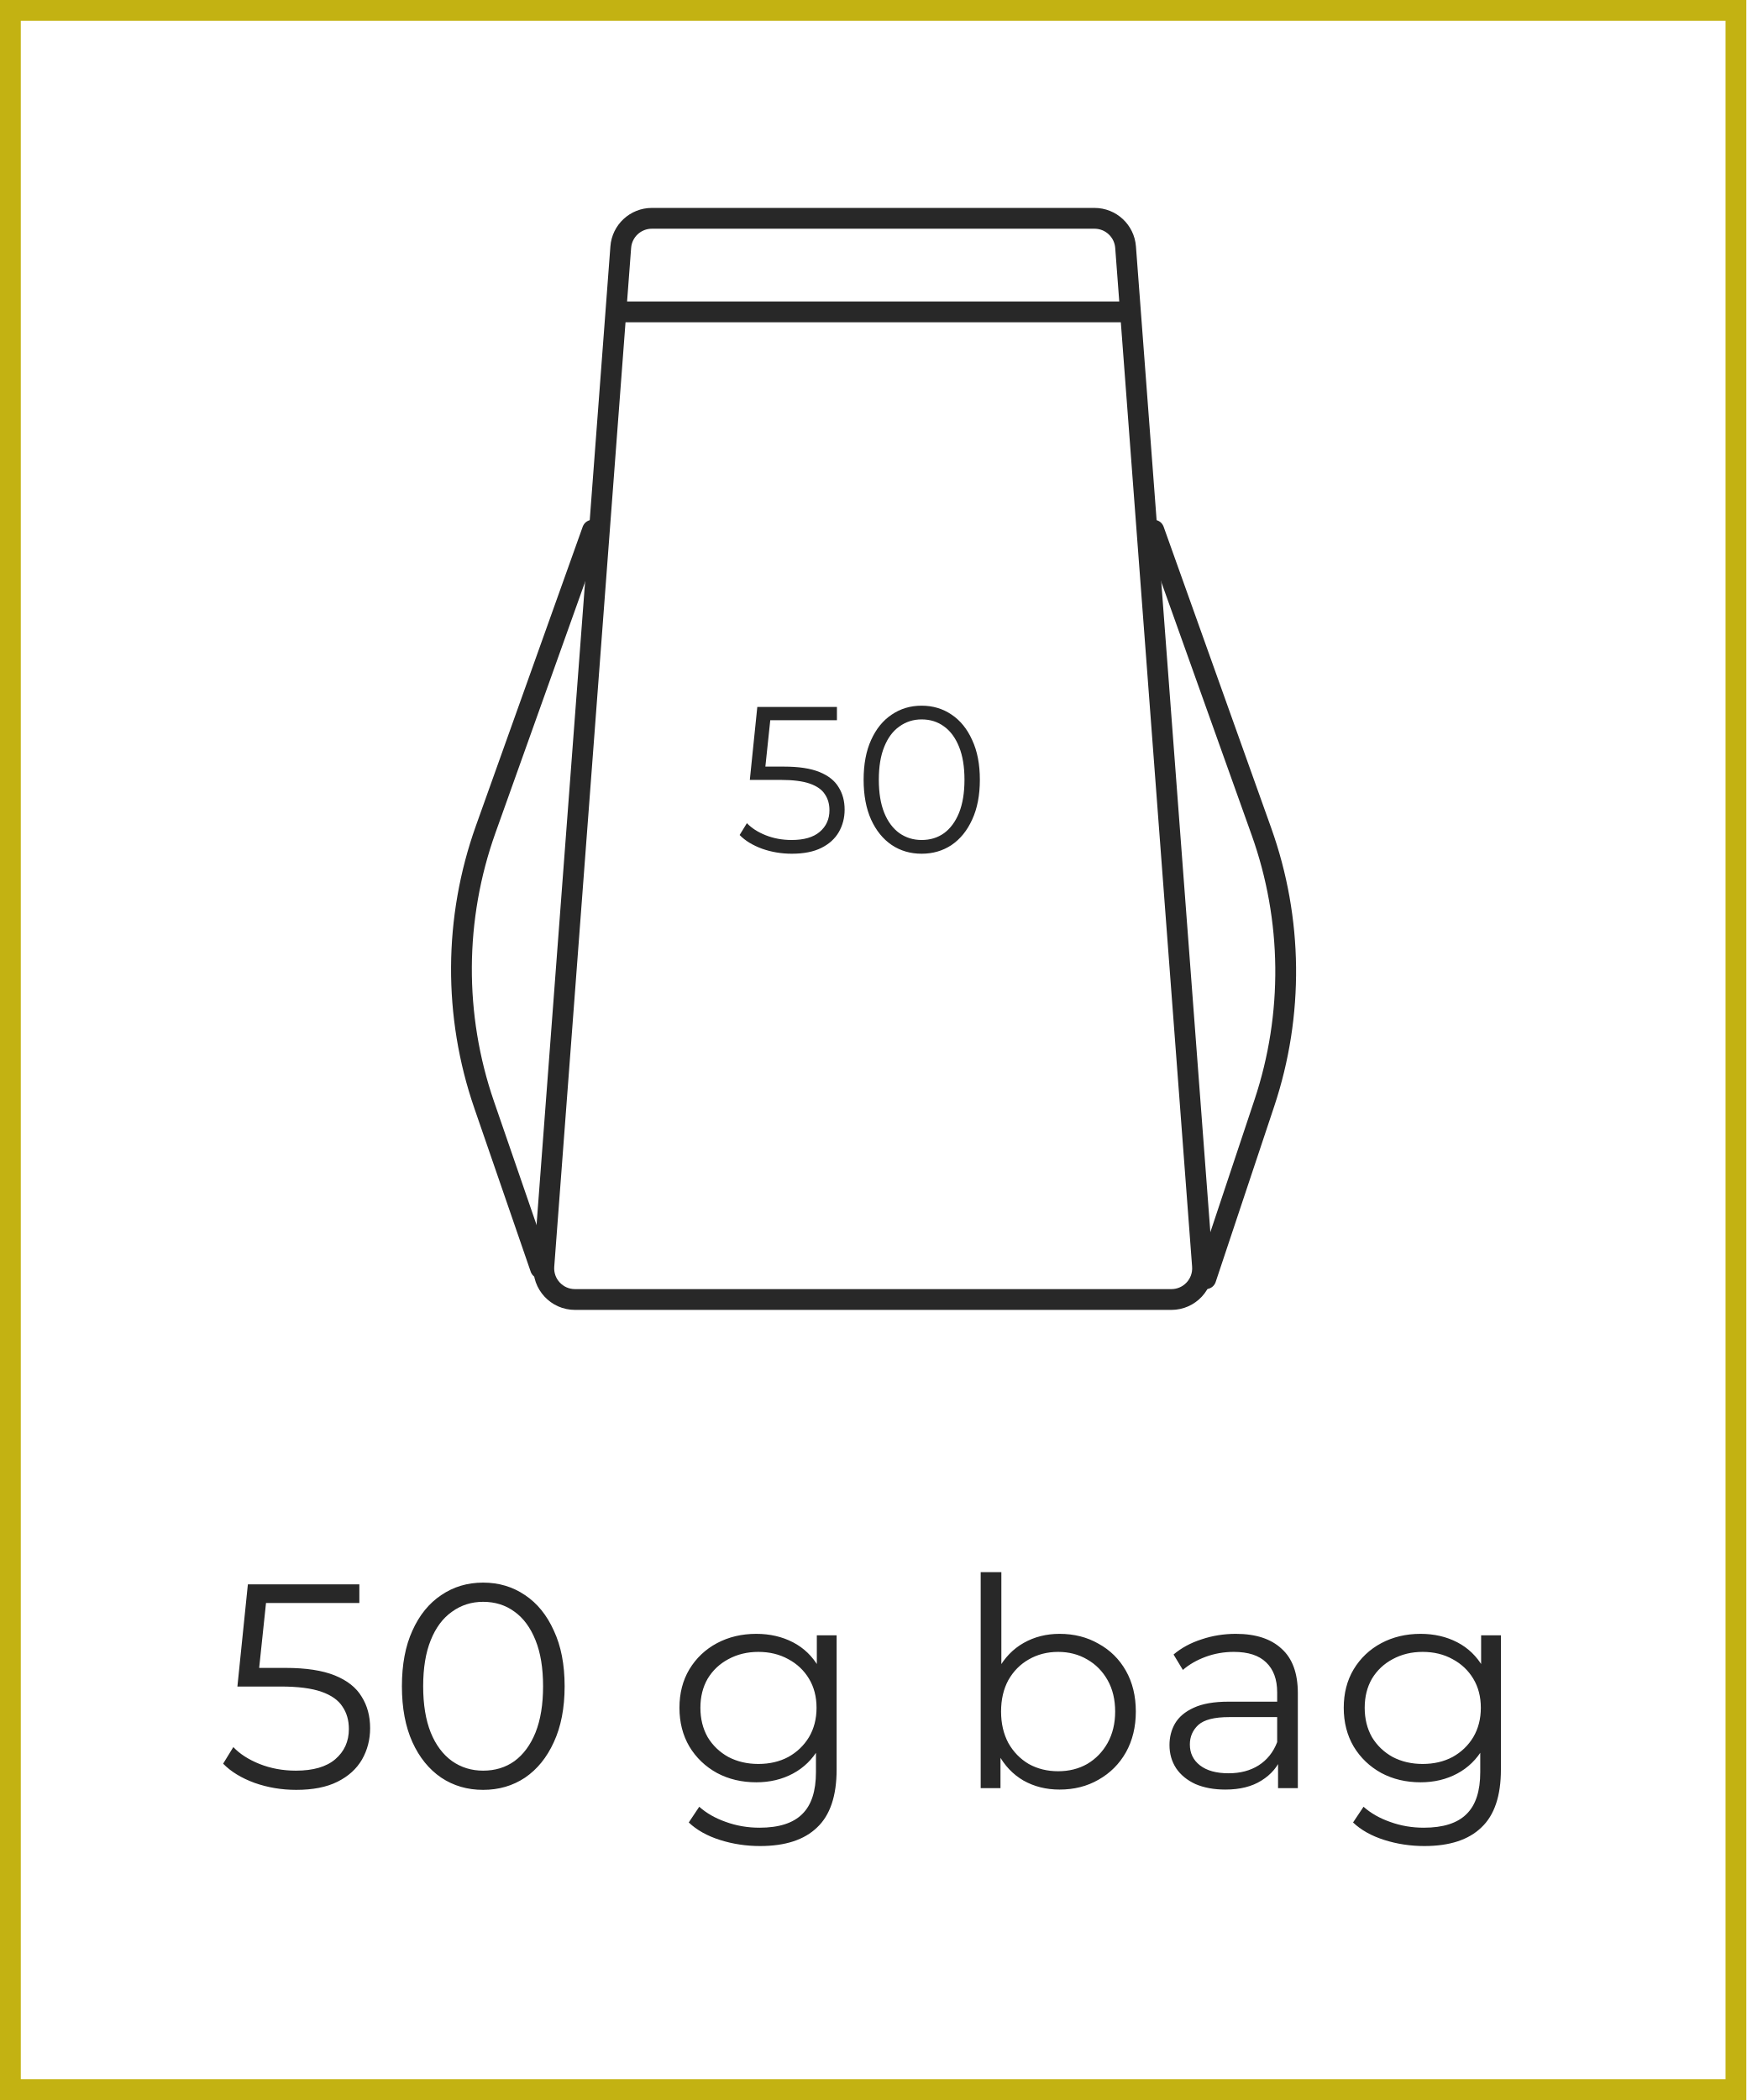
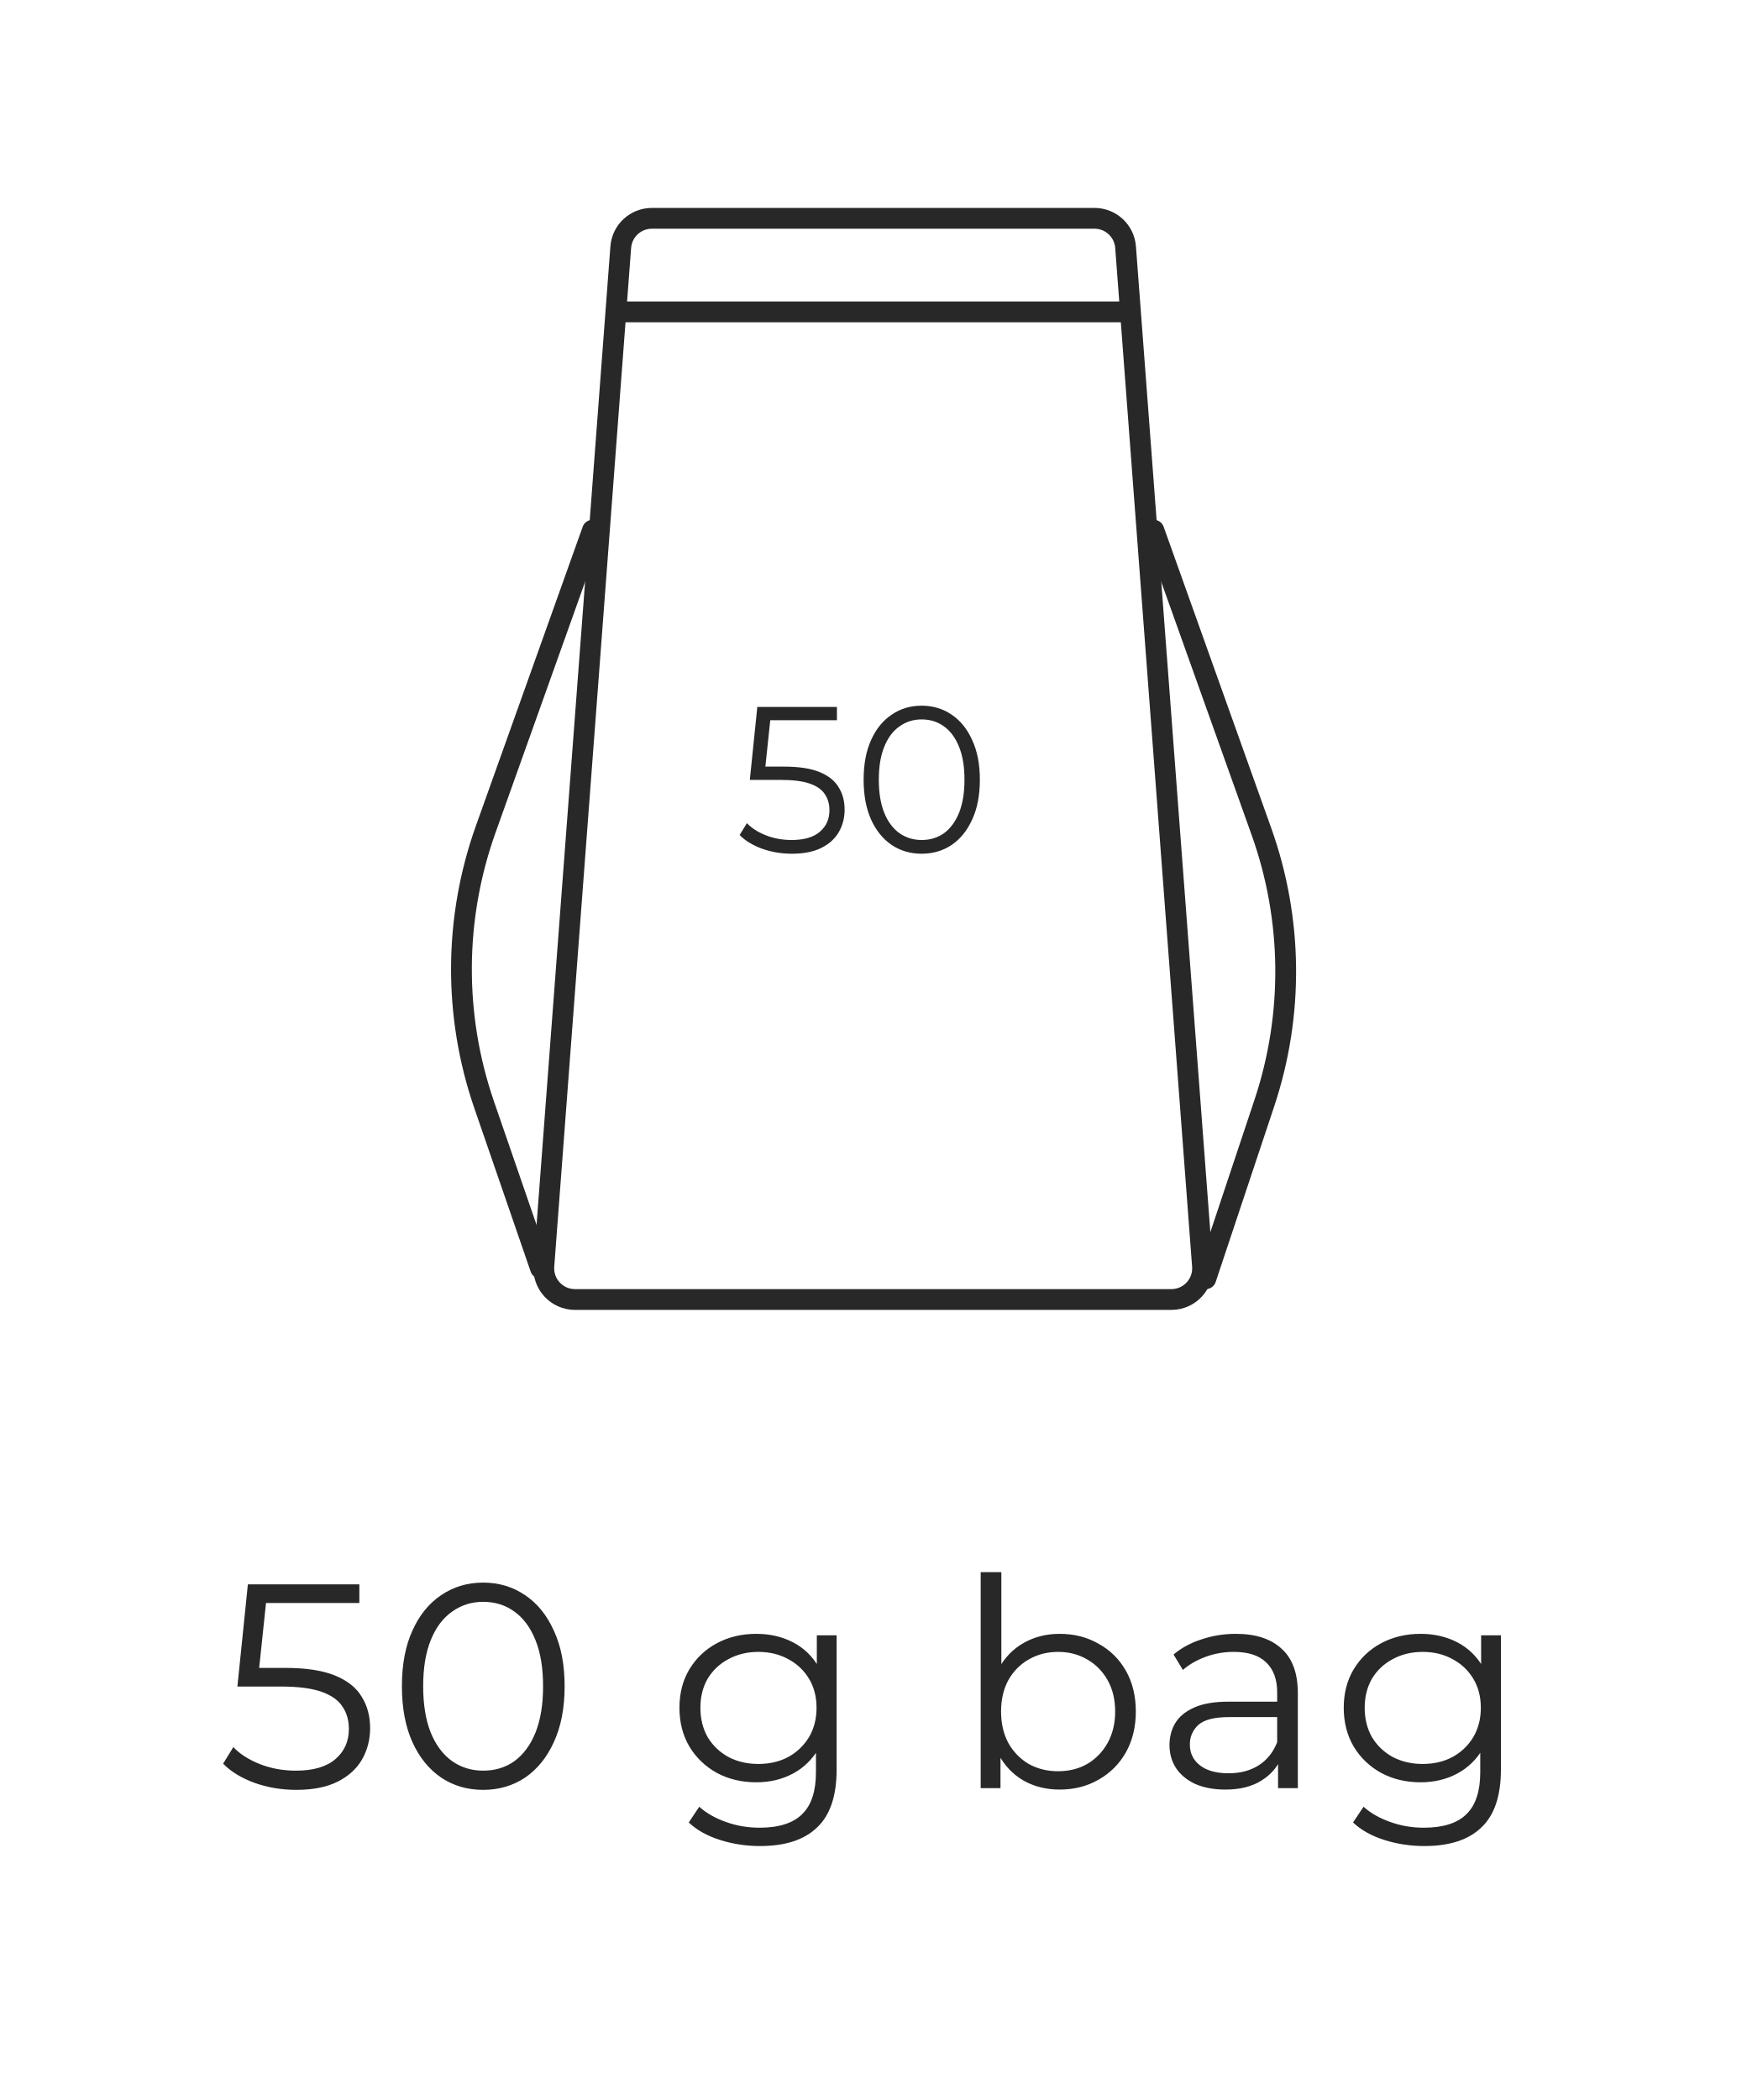
<svg xmlns="http://www.w3.org/2000/svg" width="84" height="101" viewBox="0 0 84 101" fill="none">
-   <rect x="0.5" y="0.5" width="83" height="100" stroke="#C3B212" />
  <path d="M38.087 41.06C37.587 41.06 37.111 40.98 36.657 40.82C36.204 40.654 35.844 40.434 35.577 40.16L35.927 39.59C36.147 39.824 36.447 40.017 36.827 40.17C37.214 40.324 37.631 40.4 38.077 40.4C38.671 40.4 39.121 40.27 39.427 40.01C39.741 39.744 39.897 39.397 39.897 38.97C39.897 38.67 39.824 38.414 39.677 38.2C39.537 37.98 39.297 37.81 38.957 37.69C38.617 37.57 38.151 37.51 37.557 37.51H36.067L36.427 34H40.257V34.64H36.717L37.087 34.29L36.777 37.23L36.407 36.87H37.717C38.424 36.87 38.991 36.957 39.417 37.13C39.844 37.304 40.151 37.547 40.337 37.86C40.531 38.167 40.627 38.527 40.627 38.94C40.627 39.334 40.534 39.694 40.347 40.02C40.161 40.34 39.881 40.594 39.507 40.78C39.134 40.967 38.661 41.06 38.087 41.06ZM44.331 41.06C43.791 41.06 43.312 40.92 42.892 40.64C42.471 40.354 42.142 39.947 41.901 39.42C41.661 38.887 41.541 38.247 41.541 37.5C41.541 36.754 41.661 36.117 41.901 35.59C42.142 35.057 42.471 34.65 42.892 34.37C43.312 34.084 43.791 33.94 44.331 33.94C44.871 33.94 45.352 34.084 45.772 34.37C46.191 34.65 46.522 35.057 46.761 35.59C47.008 36.117 47.132 36.754 47.132 37.5C47.132 38.247 47.008 38.887 46.761 39.42C46.522 39.947 46.191 40.354 45.772 40.64C45.352 40.92 44.871 41.06 44.331 41.06ZM44.331 40.4C44.745 40.4 45.105 40.29 45.411 40.07C45.718 39.844 45.958 39.517 46.132 39.09C46.305 38.657 46.392 38.127 46.392 37.5C46.392 36.874 46.305 36.347 46.132 35.92C45.958 35.487 45.718 35.16 45.411 34.94C45.105 34.714 44.745 34.6 44.331 34.6C43.931 34.6 43.575 34.714 43.261 34.94C42.948 35.16 42.705 35.487 42.532 35.92C42.358 36.347 42.272 36.874 42.272 37.5C42.272 38.127 42.358 38.657 42.532 39.09C42.705 39.517 42.948 39.844 43.261 40.07C43.575 40.29 43.931 40.4 44.331 40.4Z" fill="#282828" />
  <path d="M30 15H54" stroke="#282828" stroke-linecap="round" />
  <path d="M29.859 11.887C29.918 11.105 30.57 10.5 31.355 10.5H52.646C53.43 10.5 54.082 11.105 54.141 11.887L57.84 60.887C57.905 61.758 57.217 62.5 56.344 62.5H27.657C26.784 62.5 26.095 61.758 26.161 60.887L29.859 11.887Z" stroke="#282828" />
  <path d="M28.5 25.5L23.361 39.889C21.833 44.169 21.807 48.84 23.288 53.136L26 61" stroke="#282828" stroke-linecap="round" />
  <path d="M55.5 25.5L60.678 39.998C62.182 44.211 62.231 48.806 60.817 53.05L58 61.5" stroke="#282828" stroke-linecap="round" />
  <path d="M14.247 86.084C13.547 86.084 12.88 85.972 12.245 85.748C11.61 85.515 11.106 85.207 10.733 84.824L11.223 84.026C11.531 84.353 11.951 84.624 12.483 84.838C13.024 85.053 13.607 85.16 14.233 85.16C15.063 85.16 15.694 84.978 16.123 84.614C16.561 84.241 16.781 83.755 16.781 83.158C16.781 82.738 16.678 82.379 16.473 82.08C16.277 81.772 15.941 81.534 15.465 81.366C14.989 81.198 14.335 81.114 13.505 81.114H11.419L11.923 76.2H17.285V77.096H12.329L12.847 76.606L12.413 80.722L11.895 80.218H13.729C14.718 80.218 15.511 80.34 16.109 80.582C16.706 80.825 17.136 81.165 17.397 81.604C17.668 82.034 17.803 82.537 17.803 83.116C17.803 83.667 17.672 84.171 17.411 84.628C17.149 85.076 16.758 85.431 16.235 85.692C15.712 85.954 15.05 86.084 14.247 86.084ZM23.238 86.084C22.483 86.084 21.811 85.888 21.223 85.496C20.634 85.095 20.172 84.525 19.837 83.788C19.5 83.041 19.332 82.145 19.332 81.1C19.332 80.055 19.5 79.163 19.837 78.426C20.172 77.68 20.634 77.11 21.223 76.718C21.811 76.317 22.483 76.116 23.238 76.116C23.994 76.116 24.666 76.317 25.255 76.718C25.843 77.11 26.305 77.68 26.64 78.426C26.986 79.163 27.159 80.055 27.159 81.1C27.159 82.145 26.986 83.041 26.64 83.788C26.305 84.525 25.843 85.095 25.255 85.496C24.666 85.888 23.994 86.084 23.238 86.084ZM23.238 85.16C23.817 85.16 24.321 85.006 24.75 84.698C25.18 84.381 25.516 83.924 25.759 83.326C26.001 82.719 26.122 81.978 26.122 81.1C26.122 80.223 26.001 79.486 25.759 78.888C25.516 78.281 25.18 77.824 24.75 77.516C24.321 77.199 23.817 77.04 23.238 77.04C22.678 77.04 22.179 77.199 21.741 77.516C21.302 77.824 20.961 78.281 20.718 78.888C20.476 79.486 20.355 80.223 20.355 81.1C20.355 81.978 20.476 82.719 20.718 83.326C20.961 83.924 21.302 84.381 21.741 84.698C22.179 85.006 22.678 85.16 23.238 85.16ZM36.56 88.786C35.888 88.786 35.244 88.688 34.628 88.492C34.012 88.296 33.513 88.016 33.13 87.652L33.634 86.896C33.979 87.204 34.404 87.447 34.908 87.624C35.421 87.811 35.963 87.904 36.532 87.904C37.465 87.904 38.151 87.685 38.59 87.246C39.029 86.817 39.248 86.145 39.248 85.23V83.396L39.388 82.136L39.29 80.876V78.65H40.242V85.104C40.242 86.374 39.929 87.302 39.304 87.89C38.688 88.487 37.773 88.786 36.56 88.786ZM36.378 85.72C35.678 85.72 35.048 85.571 34.488 85.272C33.928 84.964 33.485 84.54 33.158 83.998C32.841 83.457 32.682 82.836 32.682 82.136C32.682 81.436 32.841 80.82 33.158 80.288C33.485 79.747 33.928 79.327 34.488 79.028C35.048 78.73 35.678 78.58 36.378 78.58C37.031 78.58 37.619 78.716 38.142 78.986C38.665 79.257 39.08 79.658 39.388 80.19C39.696 80.722 39.85 81.371 39.85 82.136C39.85 82.901 39.696 83.55 39.388 84.082C39.08 84.614 38.665 85.02 38.142 85.3C37.619 85.58 37.031 85.72 36.378 85.72ZM36.476 84.838C37.017 84.838 37.498 84.726 37.918 84.502C38.338 84.269 38.669 83.951 38.912 83.55C39.155 83.139 39.276 82.668 39.276 82.136C39.276 81.604 39.155 81.138 38.912 80.736C38.669 80.335 38.338 80.022 37.918 79.798C37.498 79.565 37.017 79.448 36.476 79.448C35.944 79.448 35.463 79.565 35.034 79.798C34.614 80.022 34.283 80.335 34.04 80.736C33.807 81.138 33.69 81.604 33.69 82.136C33.69 82.668 33.807 83.139 34.04 83.55C34.283 83.951 34.614 84.269 35.034 84.502C35.463 84.726 35.944 84.838 36.476 84.838ZM50.966 86.07C50.322 86.07 49.743 85.925 49.23 85.636C48.717 85.338 48.311 84.908 48.012 84.348C47.714 83.788 47.564 83.112 47.564 82.318C47.564 81.516 47.714 80.839 48.012 80.288C48.32 79.728 48.731 79.303 49.244 79.014C49.758 78.725 50.331 78.58 50.966 78.58C51.666 78.58 52.291 78.739 52.842 79.056C53.402 79.364 53.841 79.798 54.158 80.358C54.475 80.918 54.634 81.572 54.634 82.318C54.634 83.055 54.475 83.709 54.158 84.278C53.841 84.838 53.402 85.277 52.842 85.594C52.291 85.912 51.666 86.07 50.966 86.07ZM47.172 86V75.612H48.166V80.82L48.026 82.304L48.124 83.788V86H47.172ZM50.896 85.188C51.419 85.188 51.886 85.072 52.296 84.838C52.707 84.596 53.033 84.26 53.276 83.83C53.519 83.391 53.64 82.888 53.64 82.318C53.64 81.74 53.519 81.236 53.276 80.806C53.033 80.377 52.707 80.046 52.296 79.812C51.886 79.57 51.419 79.448 50.896 79.448C50.373 79.448 49.902 79.57 49.482 79.812C49.072 80.046 48.745 80.377 48.502 80.806C48.269 81.236 48.152 81.74 48.152 82.318C48.152 82.888 48.269 83.391 48.502 83.83C48.745 84.26 49.072 84.596 49.482 84.838C49.902 85.072 50.373 85.188 50.896 85.188ZM61.475 86V84.376L61.433 84.11V81.394C61.433 80.769 61.256 80.288 60.901 79.952C60.556 79.616 60.038 79.448 59.347 79.448C58.871 79.448 58.419 79.528 57.989 79.686C57.56 79.845 57.196 80.055 56.897 80.316L56.449 79.574C56.823 79.257 57.271 79.014 57.793 78.846C58.316 78.669 58.867 78.58 59.445 78.58C60.397 78.58 61.13 78.818 61.643 79.294C62.166 79.761 62.427 80.475 62.427 81.436V86H61.475ZM58.941 86.07C58.391 86.07 57.91 85.981 57.499 85.804C57.098 85.618 56.79 85.365 56.575 85.048C56.361 84.722 56.253 84.348 56.253 83.928C56.253 83.546 56.342 83.2 56.519 82.892C56.706 82.575 57.005 82.323 57.415 82.136C57.835 81.94 58.395 81.842 59.095 81.842H61.629V82.584H59.123C58.414 82.584 57.919 82.71 57.639 82.962C57.369 83.214 57.233 83.527 57.233 83.9C57.233 84.32 57.397 84.656 57.723 84.908C58.05 85.16 58.507 85.286 59.095 85.286C59.655 85.286 60.136 85.16 60.537 84.908C60.948 84.647 61.247 84.273 61.433 83.788L61.657 84.474C61.471 84.96 61.144 85.347 60.677 85.636C60.22 85.925 59.641 86.07 58.941 86.07ZM68.513 88.786C67.841 88.786 67.197 88.688 66.581 88.492C65.965 88.296 65.466 88.016 65.083 87.652L65.587 86.896C65.933 87.204 66.357 87.447 66.861 87.624C67.374 87.811 67.916 87.904 68.485 87.904C69.418 87.904 70.105 87.685 70.543 87.246C70.982 86.817 71.201 86.145 71.201 85.23V83.396L71.341 82.136L71.243 80.876V78.65H72.195V85.104C72.195 86.374 71.882 87.302 71.257 87.89C70.641 88.487 69.727 88.786 68.513 88.786ZM68.331 85.72C67.631 85.72 67.001 85.571 66.441 85.272C65.881 84.964 65.438 84.54 65.111 83.998C64.794 83.457 64.635 82.836 64.635 82.136C64.635 81.436 64.794 80.82 65.111 80.288C65.438 79.747 65.881 79.327 66.441 79.028C67.001 78.73 67.631 78.58 68.331 78.58C68.984 78.58 69.573 78.716 70.095 78.986C70.618 79.257 71.033 79.658 71.341 80.19C71.649 80.722 71.803 81.371 71.803 82.136C71.803 82.901 71.649 83.55 71.341 84.082C71.033 84.614 70.618 85.02 70.095 85.3C69.573 85.58 68.984 85.72 68.331 85.72ZM68.429 84.838C68.971 84.838 69.451 84.726 69.871 84.502C70.291 84.269 70.623 83.951 70.865 83.55C71.108 83.139 71.229 82.668 71.229 82.136C71.229 81.604 71.108 81.138 70.865 80.736C70.623 80.335 70.291 80.022 69.871 79.798C69.451 79.565 68.971 79.448 68.429 79.448C67.897 79.448 67.416 79.565 66.987 79.798C66.567 80.022 66.236 80.335 65.993 80.736C65.76 81.138 65.643 81.604 65.643 82.136C65.643 82.668 65.76 83.139 65.993 83.55C66.236 83.951 66.567 84.269 66.987 84.502C67.416 84.726 67.897 84.838 68.429 84.838Z" fill="#282828" />
</svg>
